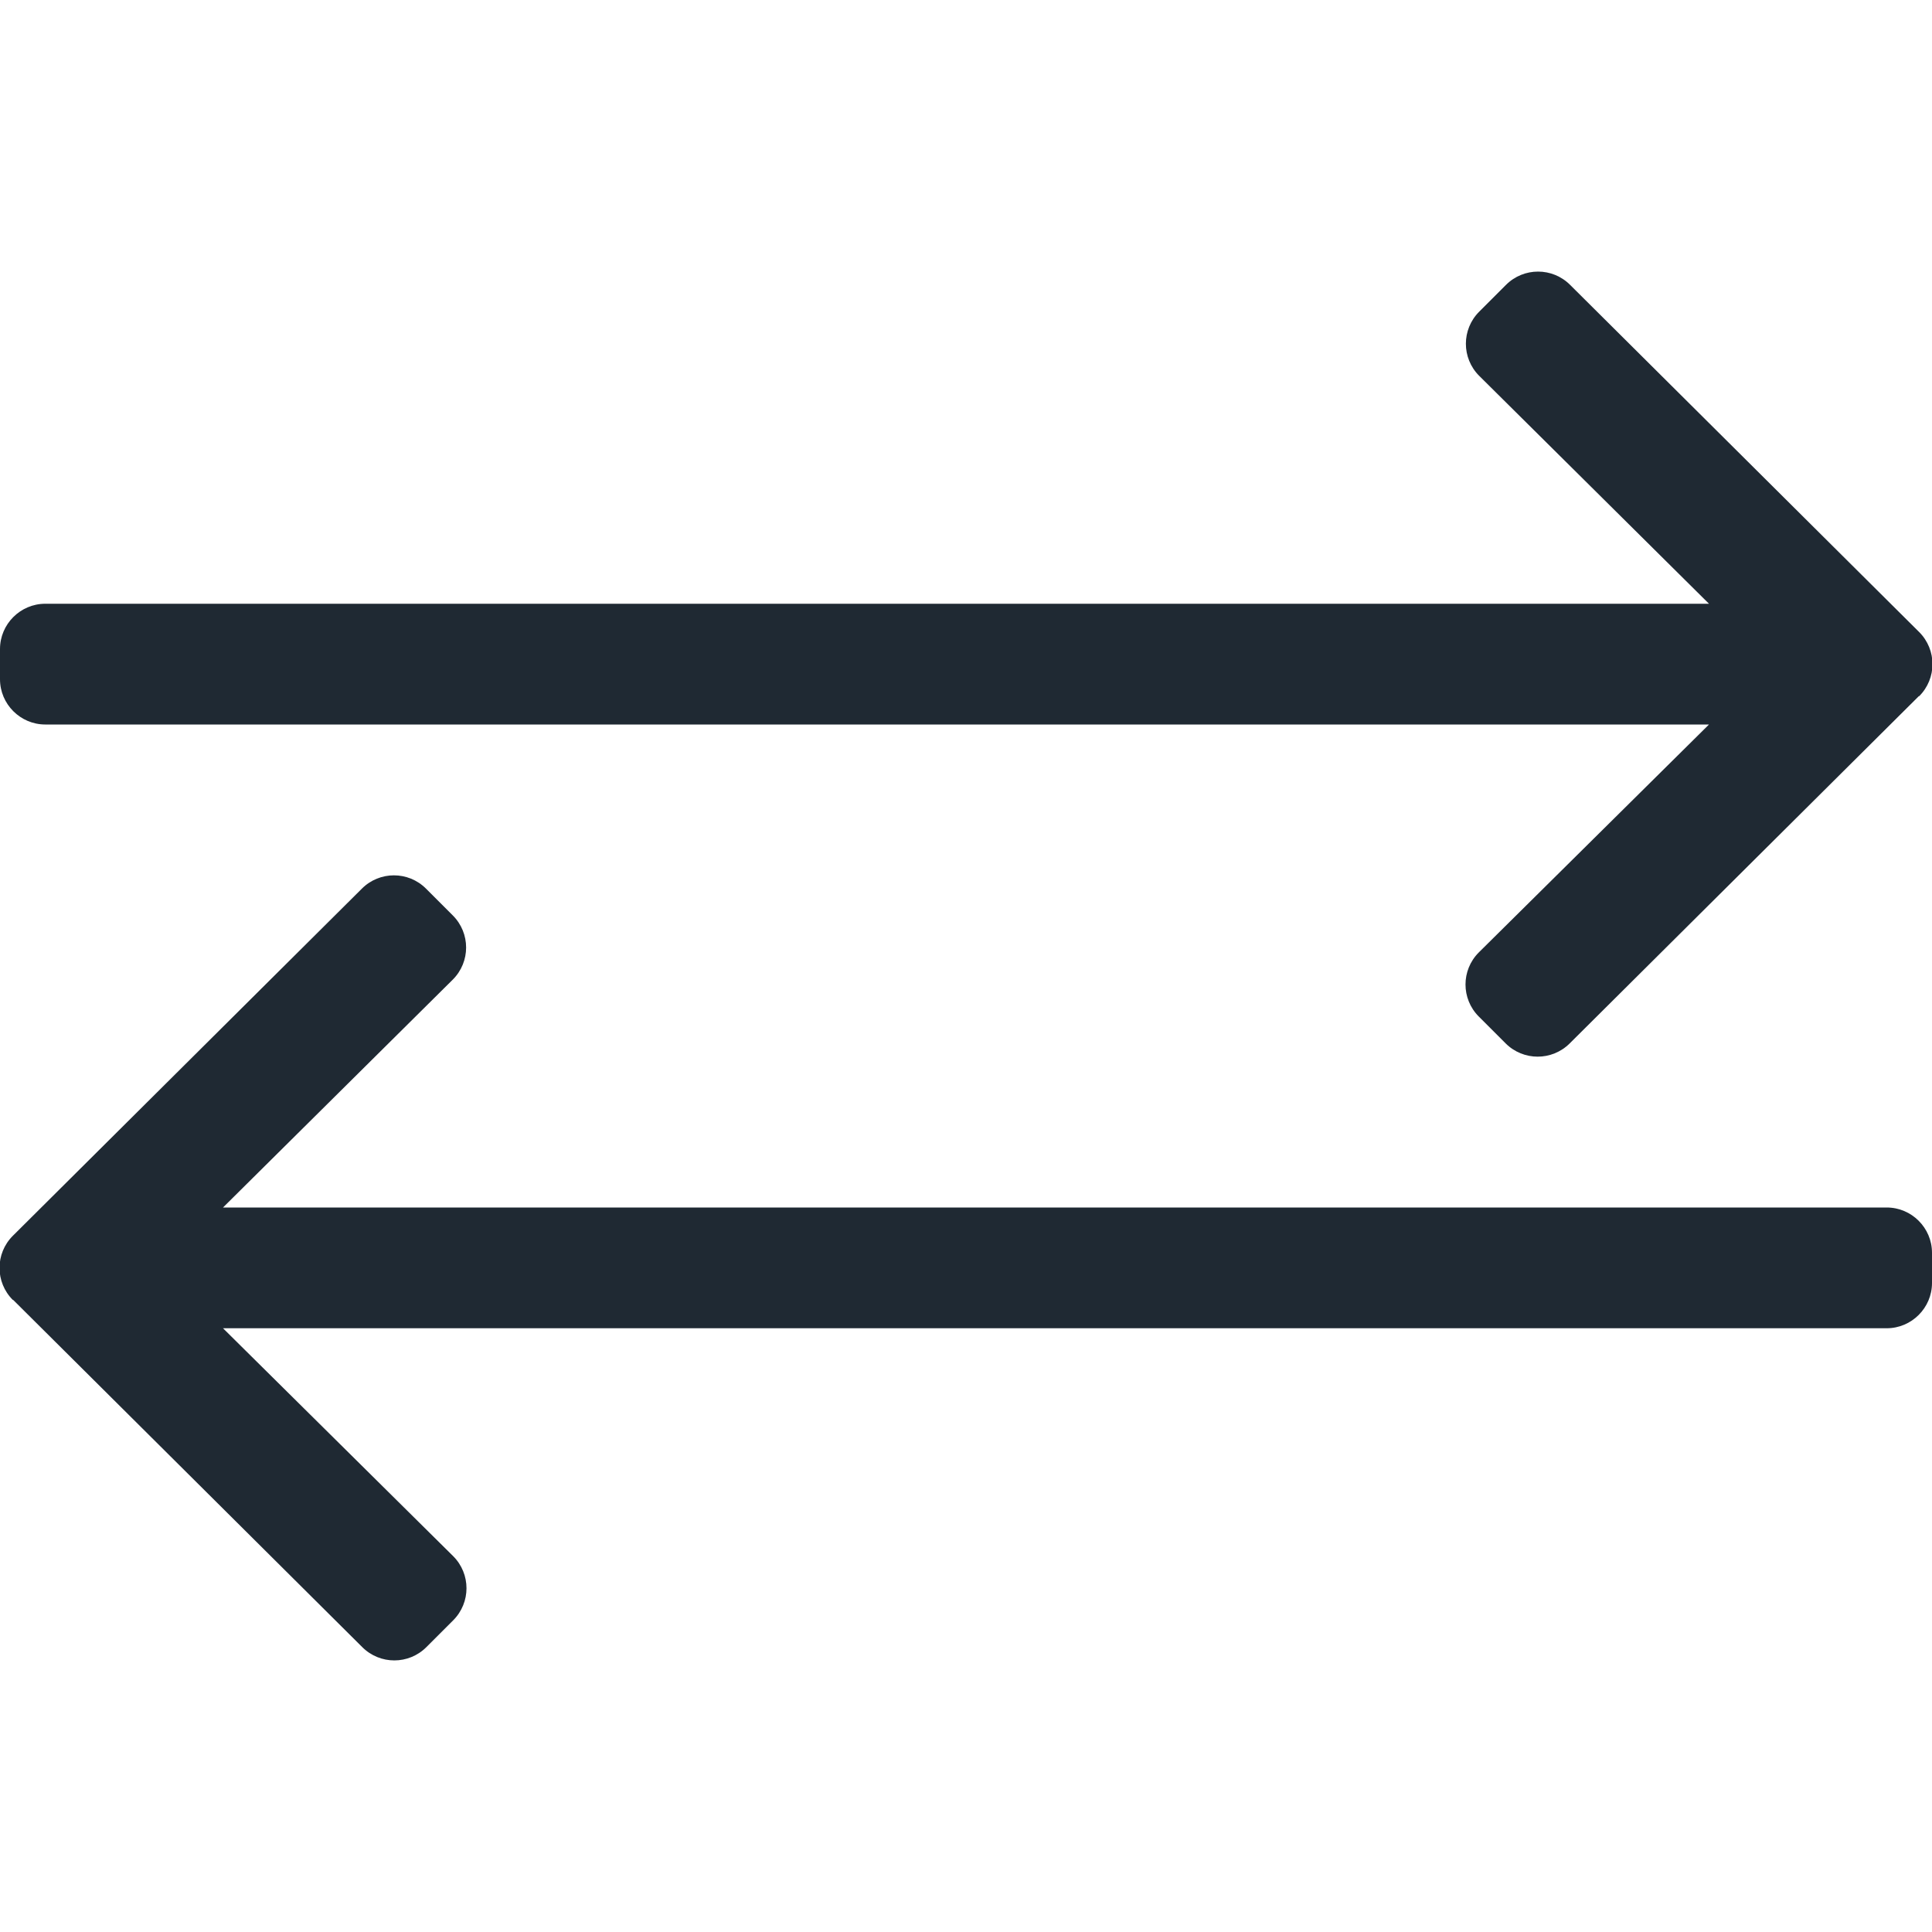
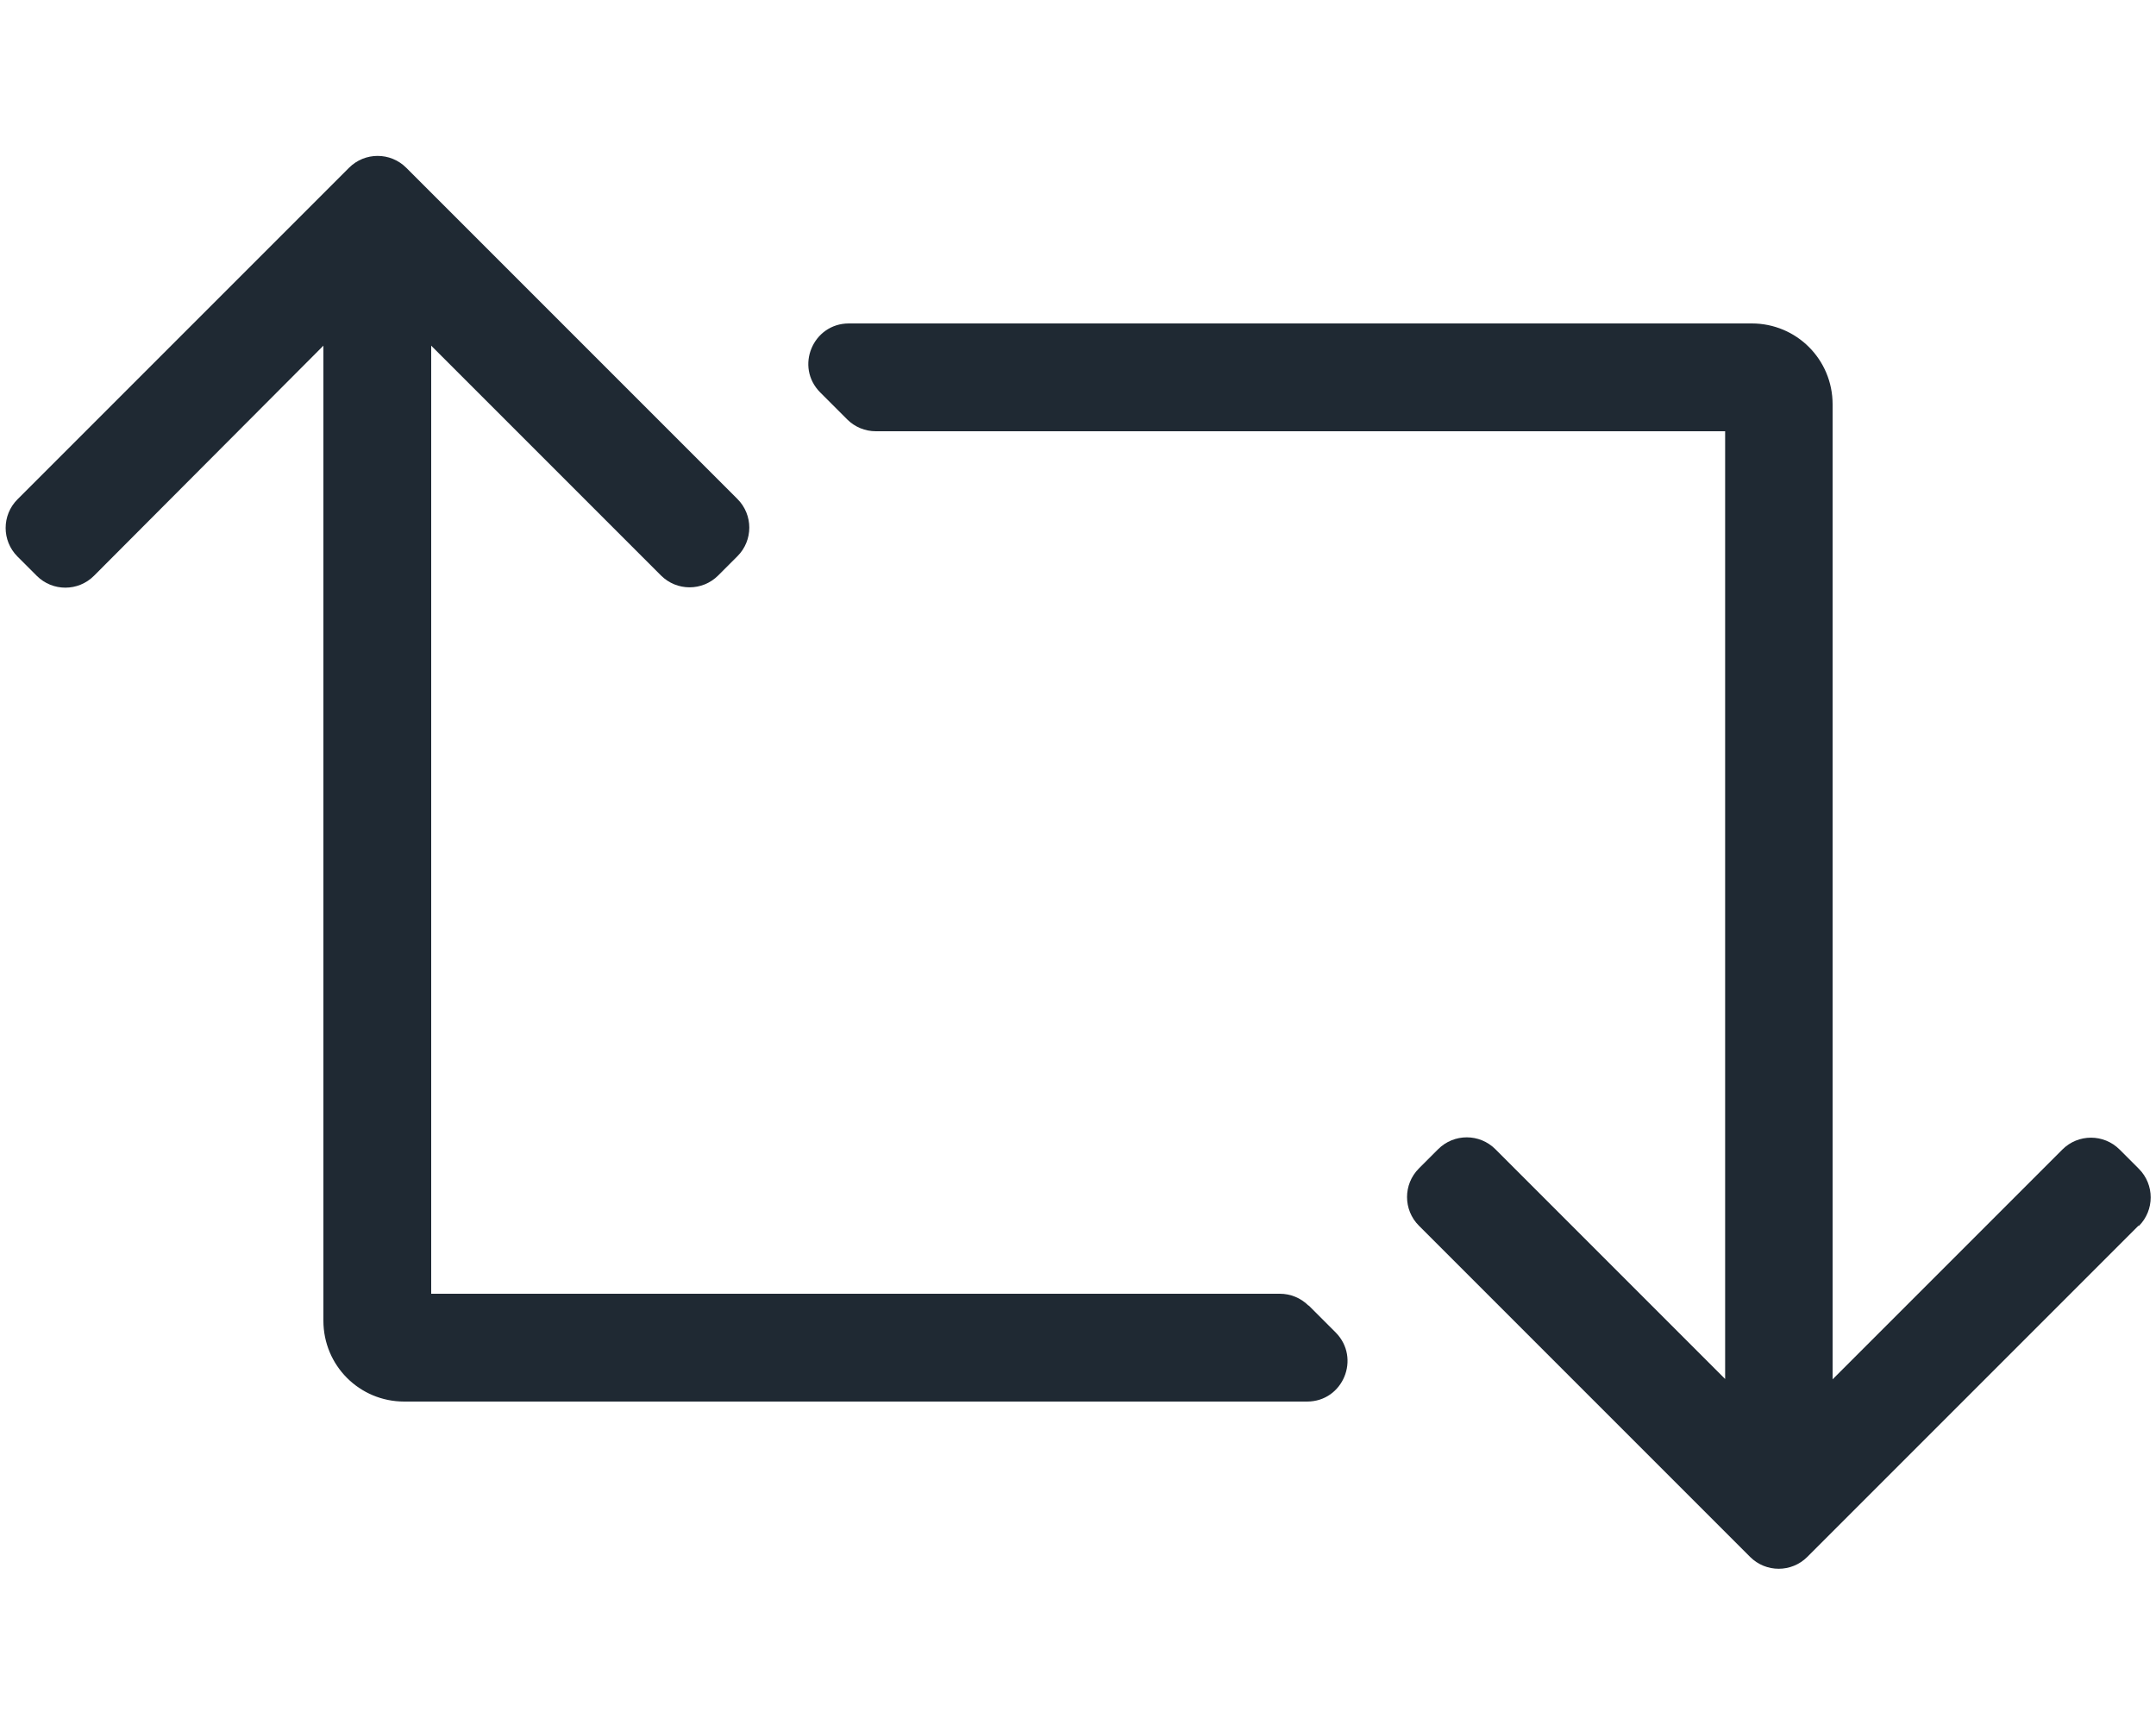
- <svg xmlns="http://www.w3.org/2000/svg" viewBox="0 0 512 512">
-   <path fill="#1f2933" d="M508.5 184.5l-92.5 92c-4.7 4.7-12.3 4.7-17 0l-7.1-7.1c-4.7-4.7-4.7-12.3 0-17L452.9 192H12c-6.6 0-12-5.4-12-12v-8c0-6.6 5.4-12 12-12h440.9l-60.9-60.4c-4.7-4.7-4.7-12.3 0-17l7.1-7.1c4.7-4.7 12.3-4.7 17 0l92.5 92c4.7 4.7 4.7 12.3 0 17zm-505 160l92.5 92c4.7 4.7 12.3 4.7 17 0l7.1-7.1c4.7-4.7 4.7-12.3 0-17L59.1 352H500c6.6 0 12-5.4 12-12v-8c0-6.6-5.4-12-12-12H59.1l60.9-60.4c4.7-4.7 4.7-12.3 0-17l-7.1-7.1c-4.7-4.7-12.3-4.7-17 0l-92.5 92c-4.7 4.7-4.7 12.3 0 17z" />
+ <svg xmlns="http://www.w3.org/2000/svg" viewBox="0 0 640 512">
+   <path fill="#1f2933" d="M634.8 363.8l-98.3 98.3c-4.7 4.7-12.3 4.7-17 0l-98.3-98.3c-4.7-4.7-4.7-12.3 0-17l5.7-5.7c4.7-4.7 12.3-4.7 17 0l68.2 68.2V128H260a12 12 0 0 1 -8.5-3.5l-8-8c-7.6-7.6-2.2-20.5 8.5-20.5H520c13.3 0 24 10.7 24 24v289.4l68.2-68.2c4.7-4.7 12.3-4.7 17 0l5.7 5.7c4.7 4.7 4.7 12.3 0 17zm-246.4 23.7a12 12 0 0 0 -8.5-3.5H128V102.6l68.2 68.2c4.7 4.7 12.3 4.7 17 0l5.7-5.7c4.7-4.7 4.7-12.3 0-17l-98.3-98.3c-4.7-4.7-12.3-4.7-17 0L5.2 148.2c-4.7 4.7-4.7 12.3 0 17l5.7 5.7c4.7 4.7 12.3 4.7 17 0L96 102.6V392c0 13.3 10.7 24 24 24h268c10.7 0 16-12.9 8.5-20.5l-8-8z" />
</svg>
